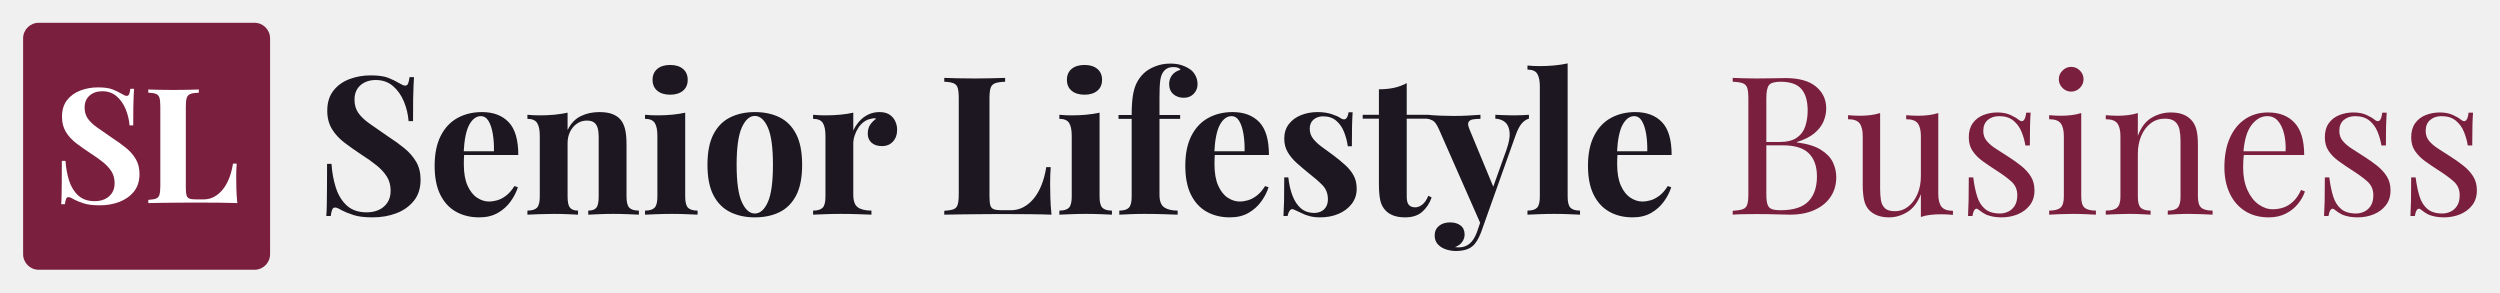
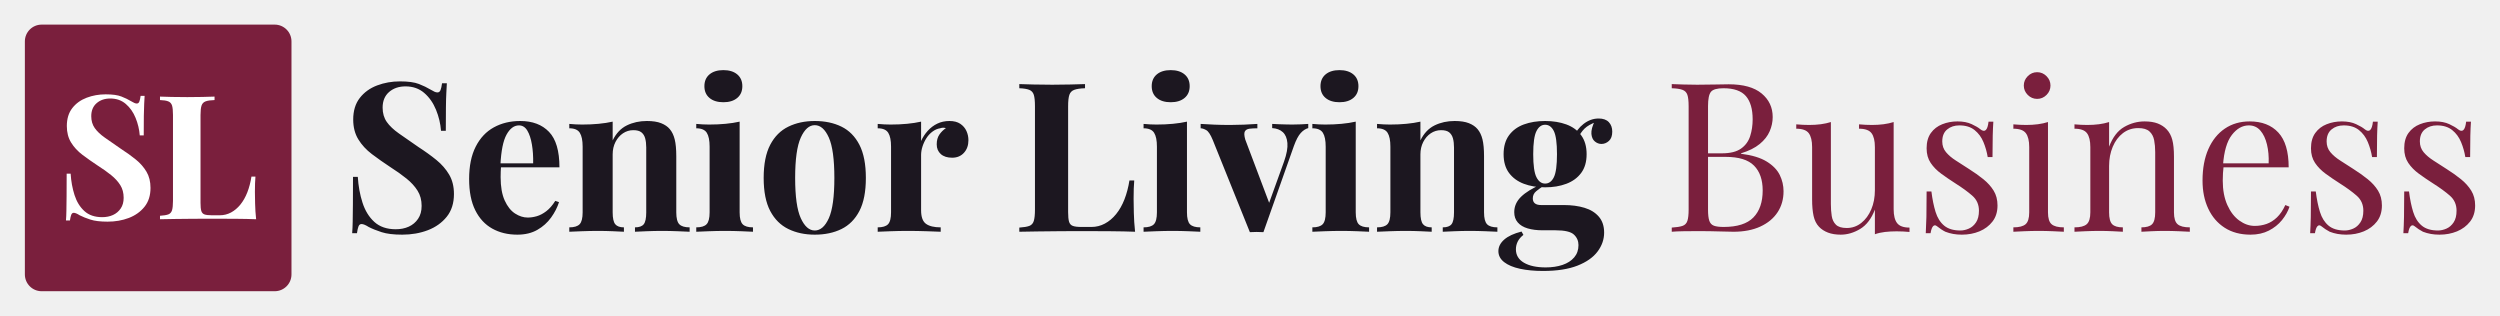
- <svg xmlns="http://www.w3.org/2000/svg" viewBox="-12 -27 1315.66 154" width="1316" height="154" role="img">
+ <svg xmlns="http://www.w3.org/2000/svg" viewBox="-12 -27 1218.75 154" width="1219" height="154" role="img">
  <rect x="0" y="-15" width="130" height="130" rx="8.19" fill="#7A1F3D" />
  <path fill="#FFFFFF" d="M39.38 19Q44.37 19 47.07 20.06Q49.77 21.11 51.71 22.3Q52.73 22.89 53.36 23.18Q53.99 23.48 54.59 23.48Q55.43 23.48 55.81 22.55Q56.19 21.62 56.44 19.76L58.39 19.76Q58.3 21.37 58.18 23.61Q58.05 25.84 58.01 29.48Q57.96 33.11 57.96 39.02L56.02 39.02Q55.68 34.63 53.99 30.49Q52.31 26.35 49.22 23.69Q46.14 21.03 41.66 21.03Q37.61 21.03 34.99 23.31Q32.37 25.59 32.37 29.64Q32.37 33.02 34.06 35.43Q35.75 37.84 39 40.12Q42.25 42.4 46.9 45.61Q50.95 48.23 54.16 50.84Q57.37 53.46 59.32 56.76Q61.26 60.05 61.26 64.61Q61.26 70.19 58.34 73.82Q55.43 77.45 50.7 79.27Q45.97 81.08 40.31 81.08Q35.07 81.08 31.95 80.07Q28.82 79.06 26.71 77.96Q24.85 76.77 23.84 76.77Q23 76.77 22.62 77.7Q22.24 78.63 21.98 80.49L20.04 80.49Q20.21 78.46 20.25 75.76Q20.29 73.06 20.34 68.71Q20.38 64.36 20.38 57.69L22.32 57.69Q22.66 63.26 24.22 68.12Q25.78 72.97 29.04 75.93Q32.29 78.89 37.69 78.89Q40.65 78.89 42.97 77.83Q45.29 76.77 46.73 74.66Q48.17 72.55 48.17 69.43Q48.17 65.88 46.52 63.26Q44.87 60.64 42.04 58.36Q39.21 56.08 35.5 53.72Q31.53 51.1 28.06 48.48Q24.6 45.86 22.53 42.48Q20.46 39.1 20.46 34.46Q20.46 29.14 23.12 25.72Q25.78 22.3 30.13 20.65Q34.48 19 39.38 19ZM92.49 20.1L92.49 21.79Q89.62 21.87 88.14 22.42Q86.66 22.97 86.16 24.45Q85.65 25.93 85.65 29.05L85.65 71.96Q85.65 74.58 86.03 75.85Q86.41 77.11 87.55 77.54Q88.69 77.96 90.97 77.96L95.11 77.96Q97.98 77.96 100.52 76.61Q103.05 75.25 105.08 72.76Q107.1 70.27 108.46 66.81Q109.81 63.35 110.48 59.12L112.43 59.12Q112.17 61.99 112.17 66.55Q112.17 68.5 112.26 72.21Q112.34 75.93 112.76 79.9Q108.46 79.73 103.05 79.69Q97.65 79.65 93.42 79.65Q91.31 79.65 88.02 79.65Q84.72 79.65 80.92 79.69Q77.12 79.73 73.24 79.77Q69.35 79.82 65.89 79.9L65.89 78.21Q68.59 78.04 69.94 77.54Q71.29 77.03 71.76 75.51Q72.22 73.99 72.22 70.95L72.22 29.05Q72.22 25.93 71.76 24.45Q71.29 22.97 69.9 22.42Q68.51 21.87 65.89 21.79L65.89 20.1Q68 20.18 71.59 20.27Q75.18 20.35 79.23 20.35Q82.95 20.35 86.54 20.27Q90.13 20.18 92.49 20.1Z" />
-   <path fill="#1C1720" d="M182.88 12.68Q188.88 12.68 192.14 13.95Q195.39 15.22 197.73 16.64Q198.95 17.36 199.71 17.71Q200.47 18.07 201.19 18.07Q202.2 18.07 202.66 16.95Q203.12 15.83 203.42 13.59L205.76 13.59Q205.66 15.53 205.51 18.22Q205.36 20.92 205.31 25.29Q205.25 29.66 205.25 36.78L202.92 36.78Q202.51 31.49 200.47 26.51Q198.44 21.53 194.73 18.32Q191.02 15.12 185.63 15.12Q180.75 15.12 177.59 17.86Q174.44 20.61 174.44 25.49Q174.44 29.56 176.47 32.46Q178.51 35.36 182.42 38.1Q186.34 40.85 191.93 44.71Q196.81 47.86 200.68 51.02Q204.54 54.17 206.88 58.14Q209.22 62.1 209.22 67.59Q209.22 74.31 205.71 78.68Q202.2 83.05 196.51 85.24Q190.81 87.42 184 87.42Q177.69 87.42 173.93 86.2Q170.17 84.98 167.63 83.66Q165.39 82.24 164.17 82.24Q163.15 82.24 162.69 83.36Q162.24 84.47 161.93 86.71L159.59 86.71Q159.8 84.27 159.85 81.02Q159.9 77.76 159.95 72.53Q160 67.29 160 59.25L162.34 59.25Q162.75 65.97 164.63 71.81Q166.51 77.66 170.42 81.22Q174.34 84.78 180.85 84.78Q184.41 84.78 187.2 83.51Q190 82.24 191.73 79.69Q193.46 77.15 193.46 73.39Q193.46 69.12 191.47 65.97Q189.49 62.81 186.08 60.07Q182.68 57.32 178.2 54.47Q173.42 51.32 169.25 48.17Q165.08 45.02 162.59 40.95Q160.1 36.88 160.1 31.29Q160.1 24.88 163.31 20.76Q166.51 16.64 171.75 14.66Q176.98 12.68 182.88 12.68ZM241.54 32Q250.49 32 255.57 37.29Q260.66 42.58 260.66 54.58L227.2 54.58L227 52.64L247.84 52.64Q247.95 47.66 247.23 43.44Q246.52 39.22 245 36.68Q243.47 34.14 240.93 34.14Q237.37 34.14 234.88 38.61Q232.39 43.08 231.88 53.46L232.18 54.07Q232.08 55.29 232.03 56.61Q231.98 57.93 231.98 59.36Q231.98 66.37 233.96 70.75Q235.95 75.12 239 77.1Q242.05 79.08 245.2 79.08Q247.34 79.08 249.62 78.42Q251.91 77.76 254.25 75.98Q256.59 74.2 258.62 70.95L260.45 71.56Q259.23 75.42 256.59 79.08Q253.95 82.75 249.88 85.08Q245.81 87.42 240.12 87.42Q233.2 87.42 227.91 84.47Q222.62 81.53 219.62 75.53Q216.62 69.53 216.62 60.27Q216.62 50.81 219.83 44.51Q223.03 38.2 228.67 35.1Q234.32 32 241.54 32ZM303.29 32Q307.56 32 310.25 33.07Q312.95 34.14 314.47 35.97Q316.1 37.9 316.86 40.95Q317.63 44 317.63 49.19L317.63 76.54Q317.63 80.81 319.1 82.34Q320.58 83.86 324.14 83.86L324.14 86Q322.2 85.9 318.34 85.75Q314.47 85.59 310.71 85.59Q306.85 85.59 303.14 85.75Q299.42 85.9 297.49 86L297.49 83.86Q300.54 83.86 301.76 82.34Q302.98 80.81 302.98 76.54L302.98 44.92Q302.98 42.37 302.47 40.49Q301.97 38.61 300.64 37.54Q299.32 36.47 296.68 36.47Q293.93 36.47 291.64 38Q289.36 39.53 287.98 42.22Q286.61 44.92 286.61 48.27L286.61 76.54Q286.61 80.81 287.88 82.34Q289.15 83.86 292.1 83.86L292.1 86Q290.27 85.9 286.76 85.75Q283.25 85.59 279.49 85.59Q275.63 85.59 271.56 85.75Q267.49 85.9 265.46 86L265.46 83.86Q269.02 83.86 270.49 82.34Q271.97 80.81 271.97 76.54L271.97 44.51Q271.97 39.93 270.59 37.75Q269.22 35.56 265.46 35.56L265.46 33.42Q268.71 33.73 271.76 33.73Q276.03 33.73 279.75 33.37Q283.46 33.02 286.61 32.31L286.61 41.46Q289.15 36.27 293.53 34.14Q297.9 32 303.29 32ZM340.59 7.19Q344.86 7.19 347.35 9.27Q349.84 11.36 349.84 15.02Q349.84 18.68 347.35 20.76Q344.86 22.85 340.59 22.85Q336.32 22.85 333.83 20.76Q331.34 18.68 331.34 15.02Q331.34 11.36 333.83 9.27Q336.32 7.19 340.59 7.19ZM348.52 32.31L348.52 76.54Q348.52 80.81 350 82.34Q351.47 83.86 355.03 83.86L355.03 86Q353.2 85.9 349.34 85.75Q345.47 85.59 341.51 85.59Q337.54 85.59 333.47 85.75Q329.4 85.9 327.37 86L327.37 83.86Q330.93 83.86 332.4 82.34Q333.88 80.81 333.88 76.54L333.88 44.51Q333.88 39.93 332.51 37.75Q331.13 35.56 327.37 35.56L327.37 33.42Q330.62 33.73 333.67 33.73Q337.95 33.73 341.66 33.37Q345.37 33.02 348.52 32.31ZM385.15 32Q392.58 32 398.17 34.75Q403.76 37.49 406.92 43.59Q410.07 49.69 410.07 59.76Q410.07 69.83 406.92 75.88Q403.76 81.93 398.17 84.68Q392.58 87.42 385.15 87.42Q377.93 87.42 372.29 84.68Q366.64 81.93 363.44 75.88Q360.24 69.83 360.24 59.76Q360.24 49.69 363.44 43.59Q366.64 37.49 372.29 34.75Q377.93 32 385.15 32ZM385.15 34.03Q381.08 34.03 378.34 40.08Q375.59 46.14 375.59 59.76Q375.59 73.39 378.34 79.39Q381.08 85.39 385.15 85.39Q389.32 85.39 392.02 79.39Q394.71 73.39 394.71 59.76Q394.71 46.14 392.02 40.08Q389.32 34.03 385.15 34.03ZM450.83 32Q454.08 32 456.12 33.37Q458.15 34.75 459.12 36.88Q460.08 39.02 460.08 41.36Q460.08 45.12 457.89 47.51Q455.71 49.9 452.15 49.9Q448.59 49.9 446.61 48.12Q444.62 46.34 444.62 43.39Q444.62 40.54 445.89 38.66Q447.17 36.78 449.1 35.46Q447.67 35.05 446.25 35.56Q444.32 35.86 442.59 37.14Q440.86 38.41 439.64 40.29Q438.42 42.17 437.71 44.36Q437 46.54 437 48.58L437 75.53Q437 80.41 439.39 82.14Q441.78 83.86 446.56 83.86L446.56 86Q444.22 85.9 439.74 85.75Q435.27 85.59 430.39 85.59Q426.32 85.59 422.15 85.75Q417.98 85.9 415.84 86L415.84 83.86Q419.4 83.86 420.88 82.34Q422.35 80.81 422.35 76.54L422.35 44.51Q422.35 39.93 420.98 37.75Q419.61 35.56 415.84 35.56L415.84 33.42Q419.1 33.73 422.15 33.73Q426.42 33.73 430.13 33.37Q433.84 33.02 437 32.31L437 41.76Q438.22 39.02 440.25 36.78Q442.28 34.54 444.93 33.27Q447.57 32 450.83 32ZM516.93 14L516.93 16.03Q513.47 16.14 511.69 16.8Q509.91 17.46 509.3 19.24Q508.69 21.02 508.69 24.78L508.69 76.44Q508.69 79.59 509.15 81.12Q509.61 82.64 510.98 83.15Q512.35 83.66 515.1 83.66L520.08 83.66Q523.54 83.66 526.59 82.03Q529.64 80.41 532.08 77.41Q534.52 74.41 536.15 70.24Q537.78 66.07 538.59 60.98L540.93 60.98Q540.62 64.44 540.62 69.93Q540.62 72.27 540.73 76.75Q540.83 81.22 541.34 86Q536.15 85.8 529.64 85.75Q523.13 85.69 518.05 85.69Q515.51 85.69 511.54 85.69Q507.57 85.69 503 85.75Q498.42 85.8 493.74 85.85Q489.06 85.9 484.89 86L484.89 83.97Q488.15 83.76 489.78 83.15Q491.4 82.54 491.96 80.71Q492.52 78.88 492.52 75.22L492.52 24.78Q492.52 21.02 491.96 19.24Q491.4 17.46 489.73 16.8Q488.05 16.14 484.89 16.03L484.89 14Q487.44 14.1 491.76 14.2Q496.08 14.31 500.96 14.31Q505.44 14.31 509.76 14.2Q514.08 14.1 516.93 14ZM558.71 7.19Q562.98 7.19 565.47 9.27Q567.96 11.36 567.96 15.02Q567.96 18.68 565.47 20.76Q562.98 22.85 558.71 22.85Q554.43 22.85 551.94 20.76Q549.45 18.68 549.45 15.02Q549.45 11.36 551.94 9.27Q554.43 7.19 558.71 7.19ZM566.64 32.31L566.64 76.54Q566.64 80.81 568.11 82.34Q569.59 83.86 573.15 83.86L573.15 86Q571.32 85.9 567.45 85.75Q563.59 85.59 559.62 85.59Q555.65 85.59 551.59 85.75Q547.52 85.9 545.48 86L545.48 83.86Q549.04 83.86 550.52 82.34Q551.99 80.81 551.99 76.54L551.99 44.51Q551.99 39.93 550.62 37.75Q549.25 35.56 545.48 35.56L545.48 33.42Q548.74 33.73 551.79 33.73Q556.06 33.73 559.77 33.37Q563.48 33.02 566.64 32.31ZM603.88 6.47Q607.44 6.47 610.08 7.39Q612.73 8.31 614.76 9.83Q616.18 10.95 617.2 12.93Q618.22 14.92 618.22 17.46Q618.22 20.2 616.23 22.34Q614.25 24.47 611 24.47Q607.64 24.47 605.45 22.54Q603.27 20.61 603.27 17.25Q603.27 14.61 604.79 12.58Q606.32 10.54 609.27 9.73Q608.96 9.12 608.05 8.71Q607.13 8.31 605.61 8.31Q603.57 8.31 602.25 9.02Q600.93 9.73 600.12 10.95Q599 12.47 598.59 15.37Q598.18 18.27 598.18 24.27L598.18 33.53L609.06 33.53L609.06 35.56L598.18 35.56L598.18 75.53Q598.18 80.51 600.73 82.19Q603.27 83.86 607.74 83.86L607.74 86Q605.1 85.9 600.32 85.75Q595.54 85.59 590.25 85.59Q586.39 85.59 582.67 85.75Q578.96 85.9 577.03 86L577.03 83.86Q580.59 83.86 582.06 82.34Q583.54 80.81 583.54 76.54L583.54 35.56L576.62 35.56L576.62 33.53L583.54 33.53Q583.54 27.53 584.15 23.51Q584.76 19.49 586.18 16.64Q587.61 13.8 589.95 11.56Q592.18 9.42 595.89 7.95Q599.61 6.47 603.88 6.47ZM636.68 32Q645.63 32 650.72 37.29Q655.8 42.58 655.8 54.58L622.35 54.58L622.14 52.64L642.99 52.64Q643.09 47.66 642.38 43.44Q641.67 39.22 640.14 36.68Q638.62 34.14 636.07 34.14Q632.52 34.14 630.02 38.61Q627.53 43.08 627.02 53.46L627.33 54.07Q627.23 55.29 627.18 56.61Q627.13 57.93 627.13 59.36Q627.13 66.37 629.11 70.75Q631.09 75.12 634.14 77.1Q637.19 79.08 640.35 79.08Q642.48 79.08 644.77 78.42Q647.06 77.76 649.4 75.98Q651.74 74.2 653.77 70.95L655.6 71.56Q654.38 75.42 651.74 79.08Q649.09 82.75 645.02 85.08Q640.96 87.42 635.26 87.42Q628.35 87.42 623.06 84.47Q617.77 81.53 614.77 75.53Q611.77 69.53 611.77 60.27Q611.77 50.81 614.97 44.51Q618.18 38.2 623.82 35.1Q629.46 32 636.68 32ZM681.35 32Q685.62 32 688.82 33.07Q692.03 34.14 693.45 35.15Q696.91 37.49 697.72 32.1L699.86 32.1Q699.65 34.95 699.55 39.07Q699.45 43.19 699.45 50L697.32 50Q696.81 46.24 695.38 42.58Q693.96 38.92 691.26 36.58Q688.57 34.24 684.3 34.24Q681.35 34.24 679.32 35.92Q677.28 37.59 677.28 40.75Q677.28 43.8 679.11 46.08Q680.94 48.37 683.84 50.46Q686.74 52.54 689.89 54.88Q693.25 57.42 695.99 59.92Q698.74 62.41 700.37 65.36Q701.99 68.31 701.99 72.37Q701.99 76.95 699.35 80.36Q696.71 83.76 692.38 85.59Q688.06 87.42 682.77 87.42Q679.72 87.42 677.33 86.81Q674.94 86.2 673.21 85.29Q671.89 84.68 670.72 84.12Q669.55 83.56 668.54 83.15Q667.52 82.85 666.76 83.86Q665.99 84.88 665.59 86.71L663.45 86.71Q663.65 83.46 663.76 78.78Q663.86 74.1 663.86 66.37L665.99 66.37Q666.6 71.86 668.23 76.08Q669.86 80.31 672.65 82.69Q675.45 85.08 679.72 85.08Q681.45 85.08 683.08 84.37Q684.71 83.66 685.77 82.03Q686.84 80.41 686.84 77.86Q686.84 73.39 683.94 70.44Q681.04 67.49 676.57 64.03Q673.32 61.39 670.42 58.8Q667.52 56.2 665.69 53.1Q663.86 50 663.86 46.03Q663.86 41.46 666.3 38.31Q668.74 35.15 672.76 33.58Q676.77 32 681.35 32ZM728.33 16.75L728.33 33.42L740.33 33.42L740.33 35.46L728.33 35.46L728.33 76.54Q728.33 79.59 729.45 80.86Q730.57 82.14 732.81 82.14Q734.64 82.14 736.47 80.76Q738.3 79.39 739.72 76.03L741.45 76.95Q739.82 81.53 736.52 84.47Q733.21 87.42 727.52 87.42Q724.16 87.42 721.62 86.56Q719.08 85.69 717.35 83.97Q715.11 81.73 714.4 78.42Q713.69 75.12 713.69 69.83L713.69 35.46L705.15 35.46L705.15 33.42L713.69 33.42L713.69 20Q717.96 20 721.57 19.24Q725.18 18.47 728.33 16.75ZM792.66 33.42L792.66 35.46Q790.73 35.97 789 37.85Q787.27 39.73 785.65 44.2L771.31 84.47L767.55 91.59L745.38 41.25Q743.65 37.29 741.97 36.42Q740.29 35.56 739.07 35.56L739.07 33.42Q742.43 33.73 746.04 33.88Q749.65 34.03 753 34.03Q757.17 34.03 760.63 33.83Q764.09 33.63 767.14 33.42L767.14 35.56Q765.11 35.56 763.33 35.81Q761.55 36.07 760.88 37.24Q760.22 38.41 761.44 41.25L774.26 72.17L773.34 72.78L780.87 51.73Q782.8 46.24 782.49 42.73Q782.19 39.22 780.26 37.44Q778.33 35.66 774.97 35.46L774.97 33.42Q776.6 33.53 778.33 33.58Q780.05 33.63 781.78 33.68Q783.51 33.73 784.83 33.73Q786.87 33.73 789.11 33.63Q791.34 33.53 792.66 33.42ZM771.31 84.47L767.44 95.36Q766.43 97.9 765.36 99.68Q764.29 101.46 762.97 102.58Q761.55 103.8 759.31 104.46Q757.07 105.12 754.12 105.12Q751.68 105.12 749.09 104.31Q746.49 103.49 744.77 101.66Q743.04 99.83 743.04 96.98Q743.04 93.83 745.27 91.95Q747.51 90.07 751.17 90.07Q754.53 90.07 756.66 91.69Q758.8 93.32 758.8 96.47Q758.8 98.51 757.53 100.34Q756.26 102.17 753.72 103.08Q754.22 103.19 754.94 103.19Q755.65 103.19 756.05 103.19Q759.11 103.19 761.44 101.25Q763.78 99.32 765.31 95.15L768.87 84.68ZM813.04 6.37L813.04 76.54Q813.04 80.81 814.52 82.34Q815.99 83.86 819.55 83.86L819.55 86Q817.62 85.9 813.76 85.75Q809.89 85.59 805.93 85.59Q801.96 85.59 797.94 85.75Q793.93 85.9 791.89 86L791.89 83.86Q795.45 83.86 796.93 82.34Q798.4 80.81 798.4 76.54L798.4 18.58Q798.4 14 797.03 11.81Q795.65 9.63 791.89 9.63L791.89 7.49Q795.15 7.8 798.2 7.8Q802.37 7.8 806.13 7.44Q809.89 7.08 813.04 6.37ZM848.66 32Q857.61 32 862.69 37.29Q867.78 42.58 867.78 54.58L834.32 54.58L834.12 52.64L854.96 52.64Q855.06 47.66 854.35 43.44Q853.64 39.22 852.12 36.68Q850.59 34.14 848.05 34.14Q844.49 34.14 842 38.61Q839.51 43.08 839 53.46L839.3 54.07Q839.2 55.29 839.15 56.61Q839.1 57.93 839.1 59.36Q839.1 66.37 841.08 70.75Q843.06 75.12 846.12 77.1Q849.17 79.08 852.32 79.08Q854.45 79.08 856.74 78.42Q859.03 77.76 861.37 75.98Q863.71 74.2 865.74 70.95L867.57 71.56Q866.35 75.42 863.71 79.08Q861.06 82.75 857 85.08Q852.93 87.42 847.23 87.42Q840.32 87.42 835.03 84.47Q829.74 81.53 826.74 75.53Q823.74 69.53 823.74 60.27Q823.74 50.81 826.95 44.51Q830.15 38.2 835.79 35.1Q841.44 32 848.66 32Z" />
-   <path fill="#7A1F3D" d="M899.93 14Q902.07 14.1 905.53 14.2Q908.98 14.31 912.34 14.31Q917.12 14.31 921.49 14.2Q925.86 14.1 927.69 14.1Q938.37 14.1 943.76 18.58Q949.15 23.05 949.15 30.07Q949.15 33.63 947.68 37.03Q946.2 40.44 942.8 43.24Q939.39 46.03 933.69 47.76L933.69 47.97Q941.73 48.98 946.25 51.78Q950.78 54.58 952.61 58.34Q954.44 62.1 954.44 66.27Q954.44 72.07 951.54 76.49Q948.64 80.92 943.15 83.46Q937.66 86 930.03 86Q927.8 86 923.32 85.85Q918.85 85.69 912.54 85.69Q908.98 85.69 905.53 85.75Q902.07 85.8 899.93 86L899.93 83.97Q903.39 83.76 905.17 83.15Q906.95 82.54 907.56 80.71Q908.17 78.88 908.17 75.22L908.17 24.78Q908.17 21.02 907.56 19.24Q906.95 17.46 905.17 16.8Q903.39 16.14 899.93 16.03ZM925.15 16.03Q920.47 16.03 919.05 17.76Q917.63 19.49 917.63 24.78L917.63 75.22Q917.63 78.78 918.24 80.61Q918.85 82.44 920.47 83.05Q922.1 83.66 925.25 83.66Q935.22 83.66 939.75 79.03Q944.27 74.41 944.27 65.86Q944.27 58.03 940.05 53.76Q935.83 49.49 926.17 49.49L915.69 49.49Q915.69 49.49 915.69 48.63Q915.69 47.76 915.69 47.76L924.44 47.76Q930.44 47.76 933.69 45.47Q936.95 43.19 938.17 39.37Q939.39 35.56 939.39 31.19Q939.39 23.66 936.08 19.85Q932.78 16.03 925.15 16.03ZM1008.14 32.51L1008.14 75.02Q1008.14 79.59 1009.81 81.78Q1011.49 83.97 1015.86 83.97L1015.86 86.1Q1012.71 85.8 1009.56 85.8Q1006.61 85.8 1003.92 86.1Q1001.22 86.41 998.98 87.22L998.98 75.22Q996.44 81.83 991.81 84.63Q987.19 87.42 982.31 87.42Q978.75 87.42 976.1 86.41Q973.46 85.39 971.73 83.56Q969.8 81.53 969.08 78.27Q968.37 75.02 968.37 70.24L968.37 44.71Q968.37 40.14 966.75 37.95Q965.12 35.76 960.64 35.76L960.64 33.63Q963.9 33.93 966.95 33.93Q969.9 33.93 972.59 33.58Q975.29 33.22 977.53 32.51L977.53 72.47Q977.53 75.63 977.93 78.27Q978.34 80.92 979.97 82.54Q981.59 84.17 985.25 84.17Q989.22 84.17 992.32 81.73Q995.42 79.29 997.2 75.12Q998.98 70.95 998.98 65.76L998.98 44.71Q998.98 40.14 997.36 37.95Q995.73 35.76 991.25 35.76L991.25 33.63Q994.51 33.93 997.56 33.93Q1000.51 33.93 1003.2 33.58Q1005.9 33.22 1008.14 32.51ZM1039.25 32.2Q1043.32 32.2 1046.17 33.53Q1049.02 34.85 1050.34 35.97Q1053.69 38.71 1054.41 32.31L1056.75 32.31Q1056.54 35.15 1056.44 39.07Q1056.34 42.98 1056.34 49.59L1054 49.59Q1053.39 45.83 1051.92 42.27Q1050.44 38.71 1047.59 36.42Q1044.75 34.14 1040.17 34.14Q1036.61 34.14 1034.22 36.12Q1031.83 38.1 1031.83 41.97Q1031.83 45.02 1033.66 47.2Q1035.49 49.39 1038.44 51.27Q1041.39 53.15 1044.85 55.39Q1048.71 57.83 1051.86 60.37Q1055.02 62.92 1056.9 65.97Q1058.78 69.02 1058.78 73.19Q1058.78 77.86 1056.34 81.02Q1053.9 84.17 1049.98 85.8Q1046.07 87.42 1041.39 87.42Q1039.15 87.42 1037.17 87.07Q1035.19 86.71 1033.36 86Q1032.34 85.49 1031.27 84.78Q1030.2 84.07 1029.19 83.25Q1028.17 82.44 1027.36 83.31Q1026.54 84.17 1026.14 86.71L1023.8 86.71Q1024 83.46 1024.1 78.78Q1024.2 74.1 1024.2 66.37L1026.54 66.37Q1027.25 72.07 1028.58 76.34Q1029.9 80.61 1032.75 83Q1035.59 85.39 1040.68 85.39Q1042.71 85.39 1044.8 84.47Q1046.88 83.56 1048.31 81.42Q1049.73 79.29 1049.73 75.73Q1049.73 71.25 1046.47 68.41Q1043.22 65.56 1038.24 62.41Q1034.58 60.07 1031.37 57.73Q1028.17 55.39 1026.19 52.44Q1024.2 49.49 1024.2 45.32Q1024.2 40.75 1026.29 37.85Q1028.37 34.95 1031.83 33.58Q1035.29 32.2 1039.25 32.2ZM1078.1 8.2Q1080.75 8.2 1082.68 10.14Q1084.61 12.07 1084.61 14.71Q1084.61 17.36 1082.68 19.29Q1080.75 21.22 1078.1 21.22Q1075.46 21.22 1073.53 19.29Q1071.59 17.36 1071.59 14.71Q1071.59 12.07 1073.53 10.14Q1075.46 8.2 1078.1 8.2ZM1083.39 32.51L1083.39 76.54Q1083.39 80.81 1085.17 82.34Q1086.95 83.86 1091.12 83.86L1091.12 86Q1089.39 85.9 1085.88 85.75Q1082.37 85.59 1078.81 85.59Q1075.36 85.59 1071.8 85.75Q1068.24 85.9 1066.51 86L1066.51 83.86Q1070.68 83.86 1072.46 82.34Q1074.24 80.81 1074.24 76.54L1074.24 44.71Q1074.24 40.14 1072.61 37.95Q1070.98 35.76 1066.51 35.76L1066.51 33.63Q1069.76 33.93 1072.81 33.93Q1075.76 33.93 1078.46 33.58Q1081.15 33.22 1083.39 32.51ZM1130.47 32.2Q1134.34 32.2 1136.93 33.22Q1139.53 34.24 1141.25 36.07Q1143.19 38.1 1144 41.15Q1144.81 44.2 1144.81 49.39L1144.81 76.54Q1144.81 80.81 1146.59 82.34Q1148.37 83.86 1152.54 83.86L1152.54 86Q1150.81 85.9 1147.25 85.75Q1143.69 85.59 1140.34 85.59Q1136.98 85.59 1133.78 85.75Q1130.58 85.9 1128.95 86L1128.95 83.86Q1132.61 83.86 1134.14 82.34Q1135.66 80.81 1135.66 76.54L1135.66 47.15Q1135.66 44 1135.15 41.36Q1134.64 38.71 1132.86 37.08Q1131.08 35.46 1127.42 35.46Q1123.15 35.46 1119.95 37.9Q1116.75 40.34 1114.97 44.56Q1113.19 48.78 1113.19 53.97L1113.19 76.54Q1113.19 80.81 1114.71 82.34Q1116.24 83.86 1119.9 83.86L1119.9 86Q1118.27 85.9 1115.07 85.75Q1111.86 85.59 1108.51 85.59Q1105.15 85.59 1101.59 85.75Q1098.03 85.9 1096.31 86L1096.31 83.86Q1100.47 83.86 1102.25 82.34Q1104.03 80.81 1104.03 76.54L1104.03 44.71Q1104.03 40.14 1102.41 37.95Q1100.78 35.76 1096.31 35.76L1096.31 33.63Q1099.56 33.93 1102.61 33.93Q1105.56 33.93 1108.25 33.58Q1110.95 33.22 1113.19 32.51L1113.19 44.51Q1115.83 37.59 1120.56 34.9Q1125.29 32.2 1130.47 32.2ZM1181.73 32.2Q1190.68 32.2 1195.71 37.64Q1200.75 43.08 1200.75 54.58L1164.85 54.58L1164.75 52.64L1190.98 52.64Q1191.19 47.66 1190.17 43.44Q1189.15 39.22 1186.97 36.68Q1184.78 34.14 1181.32 34.14Q1176.64 34.14 1173.03 38.81Q1169.42 43.49 1168.71 53.66L1169.02 54.07Q1168.81 55.59 1168.71 57.42Q1168.61 59.25 1168.61 61.08Q1168.61 68 1170.85 72.98Q1173.08 77.97 1176.69 80.56Q1180.31 83.15 1184.17 83.15Q1187.22 83.15 1189.97 82.19Q1192.71 81.22 1195.05 78.98Q1197.39 76.75 1199.12 72.98L1201.15 73.8Q1200.03 77.15 1197.49 80.31Q1194.95 83.46 1191.08 85.44Q1187.22 87.42 1182.14 87.42Q1174.81 87.42 1169.58 84.07Q1164.34 80.71 1161.54 74.76Q1158.75 68.81 1158.75 61.08Q1158.75 52.14 1161.59 45.68Q1164.44 39.22 1169.63 35.71Q1174.81 32.2 1181.73 32.2ZM1226.68 32.2Q1230.75 32.2 1233.59 33.53Q1236.44 34.85 1237.76 35.97Q1241.12 38.71 1241.83 32.31L1244.17 32.31Q1243.97 35.15 1243.86 39.07Q1243.76 42.98 1243.76 49.59L1241.42 49.59Q1240.81 45.83 1239.34 42.27Q1237.86 38.71 1235.02 36.42Q1232.17 34.14 1227.59 34.14Q1224.03 34.14 1221.64 36.12Q1219.25 38.1 1219.25 41.97Q1219.25 45.02 1221.08 47.2Q1222.92 49.39 1225.86 51.27Q1228.81 53.15 1232.27 55.39Q1236.14 57.83 1239.29 60.37Q1242.44 62.92 1244.32 65.97Q1246.2 69.02 1246.2 73.19Q1246.2 77.86 1243.76 81.02Q1241.32 84.17 1237.41 85.8Q1233.49 87.42 1228.81 87.42Q1226.58 87.42 1224.59 87.07Q1222.61 86.71 1220.78 86Q1219.76 85.49 1218.69 84.78Q1217.63 84.07 1216.61 83.25Q1215.59 82.44 1214.78 83.31Q1213.97 84.17 1213.56 86.71L1211.22 86.71Q1211.42 83.46 1211.53 78.78Q1211.63 74.1 1211.63 66.37L1213.97 66.37Q1214.68 72.07 1216 76.34Q1217.32 80.61 1220.17 83Q1223.02 85.39 1228.1 85.39Q1230.14 85.39 1232.22 84.47Q1234.31 83.56 1235.73 81.42Q1237.15 79.29 1237.15 75.73Q1237.15 71.25 1233.9 68.41Q1230.64 65.56 1225.66 62.41Q1222 60.07 1218.8 57.73Q1215.59 55.39 1213.61 52.44Q1211.63 49.49 1211.63 45.32Q1211.63 40.75 1213.71 37.85Q1215.8 34.95 1219.25 33.58Q1222.71 32.2 1226.68 32.2ZM1272.14 32.2Q1276.2 32.2 1279.05 33.53Q1281.9 34.85 1283.22 35.97Q1286.58 38.71 1287.29 32.31L1289.63 32.31Q1289.42 35.15 1289.32 39.07Q1289.22 42.98 1289.22 49.59L1286.88 49.59Q1286.27 45.83 1284.8 42.27Q1283.32 38.71 1280.47 36.42Q1277.63 34.14 1273.05 34.14Q1269.49 34.14 1267.1 36.12Q1264.71 38.1 1264.71 41.97Q1264.71 45.02 1266.54 47.2Q1268.37 49.39 1271.32 51.27Q1274.27 53.15 1277.73 55.39Q1281.59 57.83 1284.75 60.37Q1287.9 62.92 1289.78 65.97Q1291.66 69.02 1291.66 73.19Q1291.66 77.86 1289.22 81.02Q1286.78 84.17 1282.86 85.8Q1278.95 87.42 1274.27 87.42Q1272.03 87.42 1270.05 87.07Q1268.07 86.71 1266.24 86Q1265.22 85.49 1264.15 84.78Q1263.08 84.07 1262.07 83.25Q1261.05 82.44 1260.24 83.31Q1259.42 84.17 1259.02 86.71L1256.68 86.71Q1256.88 83.46 1256.98 78.78Q1257.08 74.1 1257.08 66.37L1259.42 66.37Q1260.14 72.07 1261.46 76.34Q1262.78 80.61 1265.63 83Q1268.47 85.39 1273.56 85.39Q1275.59 85.39 1277.68 84.47Q1279.76 83.56 1281.19 81.42Q1282.61 79.29 1282.61 75.73Q1282.61 71.25 1279.36 68.41Q1276.1 65.56 1271.12 62.41Q1267.46 60.07 1264.25 57.73Q1261.05 55.39 1259.07 52.44Q1257.08 49.49 1257.08 45.32Q1257.08 40.75 1259.17 37.85Q1261.25 34.95 1264.71 33.58Q1268.17 32.2 1272.14 32.2Z" />
+   <path fill="#1C1720" d="M182.88 12.68Q188.88 12.68 192.14 13.95Q195.39 15.22 197.73 16.64Q198.95 17.36 199.71 17.71Q200.47 18.07 201.19 18.07Q202.2 18.07 202.66 16.95Q203.12 15.83 203.42 13.59L205.76 13.59Q205.66 15.53 205.51 18.22Q205.36 20.92 205.31 25.29Q205.25 29.66 205.25 36.78L202.92 36.78Q202.51 31.49 200.47 26.51Q198.44 21.53 194.73 18.32Q191.02 15.12 185.63 15.12Q180.75 15.12 177.59 17.86Q174.44 20.61 174.44 25.49Q174.44 29.56 176.47 32.46Q178.51 35.36 182.42 38.1Q186.34 40.85 191.93 44.71Q196.81 47.86 200.68 51.02Q204.54 54.17 206.88 58.14Q209.22 62.1 209.22 67.59Q209.22 74.31 205.71 78.68Q202.2 83.05 196.51 85.24Q190.81 87.42 184 87.42Q177.69 87.42 173.93 86.2Q170.17 84.98 167.63 83.66Q165.39 82.24 164.17 82.24Q163.15 82.24 162.69 83.36Q162.24 84.47 161.93 86.71L159.59 86.71Q159.8 84.27 159.85 81.02Q159.9 77.76 159.95 72.53Q160 67.29 160 59.25L162.34 59.25Q162.75 65.97 164.63 71.81Q166.51 77.66 170.42 81.22Q174.34 84.78 180.85 84.78Q184.41 84.78 187.2 83.51Q190 82.24 191.73 79.69Q193.46 77.15 193.46 73.39Q193.46 69.12 191.47 65.97Q189.49 62.81 186.08 60.07Q182.68 57.32 178.2 54.47Q173.42 51.32 169.25 48.17Q165.08 45.02 162.59 40.95Q160.1 36.88 160.1 31.29Q160.1 24.88 163.31 20.76Q166.51 16.64 171.75 14.66Q176.98 12.68 182.88 12.68ZM241.54 32Q250.49 32 255.57 37.29Q260.66 42.58 260.66 54.58L227.2 54.58L227 52.64L247.84 52.64Q247.95 47.66 247.23 43.44Q246.52 39.22 245 36.68Q243.47 34.14 240.93 34.14Q237.37 34.14 234.88 38.61Q232.39 43.08 231.88 53.46L232.18 54.07Q232.08 55.29 232.03 56.61Q231.98 57.93 231.98 59.36Q231.98 66.37 233.96 70.75Q235.95 75.12 239 77.1Q242.05 79.08 245.2 79.08Q247.34 79.08 249.62 78.42Q251.91 77.76 254.25 75.98Q256.59 74.2 258.62 70.95L260.45 71.56Q259.23 75.42 256.59 79.08Q253.95 82.75 249.88 85.08Q245.81 87.42 240.12 87.42Q233.2 87.42 227.91 84.47Q222.62 81.53 219.62 75.53Q216.62 69.53 216.62 60.27Q216.62 50.81 219.83 44.51Q223.03 38.2 228.67 35.1Q234.32 32 241.54 32ZM303.29 32Q307.56 32 310.25 33.07Q312.95 34.14 314.47 35.97Q316.1 37.9 316.86 40.95Q317.63 44 317.63 49.19L317.63 76.54Q317.63 80.81 319.1 82.34Q320.58 83.86 324.14 83.86L324.14 86Q322.2 85.9 318.34 85.75Q314.47 85.59 310.71 85.59Q306.85 85.59 303.14 85.75Q299.42 85.9 297.49 86L297.49 83.86Q300.54 83.86 301.76 82.34Q302.98 80.81 302.98 76.54L302.98 44.92Q302.98 42.37 302.47 40.49Q301.97 38.61 300.64 37.54Q299.32 36.47 296.68 36.47Q293.93 36.47 291.64 38Q289.36 39.53 287.98 42.22Q286.61 44.92 286.61 48.27L286.61 76.54Q286.61 80.81 287.88 82.34Q289.15 83.86 292.1 83.86L292.1 86Q290.27 85.9 286.76 85.75Q283.25 85.59 279.49 85.59Q275.63 85.59 271.56 85.75Q267.49 85.9 265.46 86L265.46 83.86Q269.02 83.86 270.49 82.34Q271.97 80.81 271.97 76.54L271.97 44.51Q271.97 39.93 270.59 37.75Q269.22 35.56 265.46 35.56L265.46 33.42Q268.71 33.73 271.76 33.73Q276.03 33.73 279.75 33.37Q283.46 33.02 286.61 32.31L286.61 41.46Q289.15 36.27 293.53 34.14Q297.9 32 303.29 32ZM340.59 7.19Q344.86 7.19 347.35 9.27Q349.84 11.36 349.84 15.02Q349.84 18.68 347.35 20.76Q344.86 22.85 340.59 22.85Q336.32 22.85 333.83 20.76Q331.34 18.68 331.34 15.02Q331.34 11.36 333.83 9.27Q336.32 7.19 340.59 7.19ZM348.52 32.31L348.52 76.54Q348.52 80.81 350 82.34Q351.47 83.86 355.03 83.86L355.03 86Q353.2 85.9 349.34 85.75Q345.47 85.59 341.51 85.59Q337.54 85.59 333.47 85.75Q329.4 85.9 327.37 86L327.37 83.86Q330.93 83.86 332.4 82.34Q333.88 80.81 333.88 76.54L333.88 44.51Q333.88 39.93 332.51 37.75Q331.13 35.56 327.37 35.56L327.37 33.42Q330.62 33.73 333.67 33.73Q337.95 33.73 341.66 33.37Q345.37 33.02 348.52 32.31ZM385.15 32Q392.58 32 398.17 34.75Q403.76 37.49 406.92 43.59Q410.07 49.69 410.07 59.76Q410.07 69.83 406.92 75.88Q403.76 81.93 398.17 84.68Q392.58 87.42 385.15 87.42Q377.93 87.42 372.29 84.68Q366.64 81.93 363.44 75.88Q360.24 69.83 360.24 59.76Q360.24 49.69 363.44 43.59Q366.64 37.49 372.29 34.75Q377.93 32 385.15 32ZM385.15 34.03Q381.08 34.03 378.34 40.08Q375.59 46.14 375.59 59.76Q375.59 73.39 378.34 79.39Q381.08 85.39 385.15 85.39Q389.32 85.39 392.02 79.39Q394.71 73.39 394.71 59.76Q394.71 46.14 392.02 40.08Q389.32 34.03 385.15 34.03ZM450.83 32Q454.08 32 456.12 33.37Q458.15 34.75 459.12 36.88Q460.08 39.02 460.08 41.36Q460.08 45.12 457.89 47.51Q455.71 49.9 452.15 49.9Q448.59 49.9 446.61 48.12Q444.62 46.34 444.62 43.39Q444.62 40.54 445.89 38.66Q447.17 36.78 449.1 35.46Q447.67 35.05 446.25 35.56Q444.32 35.86 442.59 37.14Q440.86 38.41 439.64 40.29Q438.42 42.17 437.71 44.36Q437 46.54 437 48.58L437 75.53Q437 80.41 439.39 82.14Q441.78 83.86 446.56 83.86L446.56 86Q444.22 85.9 439.74 85.75Q435.27 85.59 430.39 85.59Q426.32 85.59 422.15 85.75Q417.98 85.9 415.84 86L415.84 83.86Q419.4 83.86 420.88 82.34Q422.35 80.81 422.35 76.54L422.35 44.51Q422.35 39.93 420.98 37.75Q419.61 35.56 415.84 35.56L415.84 33.42Q419.1 33.73 422.15 33.73Q426.42 33.73 430.13 33.37Q433.84 33.02 437 32.31L437 41.76Q438.22 39.02 440.25 36.78Q442.28 34.54 444.93 33.27Q447.57 32 450.83 32ZM516.93 14L516.93 16.03Q513.47 16.14 511.69 16.8Q509.91 17.46 509.3 19.24Q508.69 21.02 508.69 24.78L508.69 76.44Q508.69 79.59 509.15 81.12Q509.61 82.64 510.98 83.15Q512.35 83.66 515.1 83.66L520.08 83.66Q523.54 83.66 526.59 82.03Q529.64 80.41 532.08 77.41Q534.52 74.41 536.15 70.24Q537.78 66.07 538.59 60.98L540.93 60.98Q540.62 64.44 540.62 69.93Q540.62 72.27 540.73 76.75Q540.83 81.22 541.34 86Q536.15 85.8 529.64 85.75Q523.13 85.69 518.05 85.69Q515.51 85.69 511.54 85.69Q507.57 85.69 503 85.75Q498.42 85.8 493.74 85.85Q489.06 85.9 484.89 86L484.89 83.97Q488.15 83.76 489.78 83.15Q491.4 82.54 491.96 80.71Q492.52 78.88 492.52 75.22L492.52 24.78Q492.52 21.02 491.96 19.24Q491.4 17.46 489.73 16.8Q488.05 16.14 484.89 16.03L484.89 14Q487.44 14.1 491.76 14.2Q496.08 14.31 500.96 14.31Q505.44 14.31 509.76 14.2Q514.08 14.1 516.93 14ZM558.71 7.19Q562.98 7.19 565.47 9.27Q567.96 11.36 567.96 15.02Q567.96 18.68 565.47 20.76Q562.98 22.85 558.71 22.85Q554.43 22.85 551.94 20.76Q549.45 18.68 549.45 15.02Q549.45 11.36 551.94 9.27Q554.43 7.19 558.71 7.19ZM566.64 32.31L566.64 76.54Q566.64 80.81 568.11 82.34Q569.59 83.86 573.15 83.86L573.15 86Q571.32 85.9 567.45 85.75Q563.59 85.59 559.62 85.59Q555.65 85.59 551.59 85.75Q547.52 85.9 545.48 86L545.48 83.86Q549.04 83.86 550.52 82.34Q551.99 80.81 551.99 76.54L551.99 44.51Q551.99 39.93 550.62 37.75Q549.25 35.56 545.48 35.56L545.48 33.42Q548.74 33.73 551.79 33.73Q556.06 33.73 559.77 33.37Q563.48 33.02 566.64 32.31ZM625.78 33.42L625.78 35.46Q623.85 35.97 622.12 37.85Q620.39 39.73 618.77 44.2L603.92 86.2Q602.29 86.1 600.61 86.1Q598.94 86.1 597.31 86.2L579.21 41.25Q577.58 37.29 576 36.42Q574.43 35.56 573.31 35.56L573.31 33.42Q576.56 33.63 580.07 33.78Q583.58 33.93 587.75 33.93Q590.9 33.93 594.41 33.78Q597.92 33.63 600.97 33.42L600.97 35.56Q598.83 35.56 597.16 35.76Q595.48 35.97 594.87 37.08Q594.26 38.2 595.07 41.05L606.97 72.58L605.95 74L613.99 51.73Q615.92 46.24 615.61 42.73Q615.31 39.22 613.38 37.44Q611.44 35.66 608.19 35.46L608.19 33.42Q609.72 33.53 611.49 33.58Q613.27 33.63 614.95 33.68Q616.63 33.73 617.95 33.73Q619.99 33.73 622.22 33.63Q624.46 33.53 625.78 33.42ZM641 7.19Q645.27 7.19 647.76 9.27Q650.25 11.36 650.25 15.02Q650.25 18.68 647.76 20.76Q645.27 22.85 641 22.85Q636.73 22.85 634.23 20.76Q631.74 18.68 631.74 15.02Q631.74 11.36 634.23 9.27Q636.73 7.19 641 7.19ZM648.93 32.31L648.93 76.54Q648.93 80.81 650.4 82.34Q651.88 83.86 655.44 83.86L655.44 86Q653.61 85.9 649.74 85.75Q645.88 85.59 641.91 85.59Q637.95 85.59 633.88 85.75Q629.81 85.9 627.78 86L627.78 83.86Q631.34 83.86 632.81 82.34Q634.28 80.81 634.28 76.54L634.28 44.51Q634.28 39.93 632.91 37.75Q631.54 35.56 627.78 35.56L627.78 33.42Q631.03 33.73 634.08 33.73Q638.35 33.73 642.06 33.37Q645.78 33.02 648.93 32.31ZM697.15 32Q701.42 32 704.12 33.07Q706.81 34.14 708.34 35.97Q709.97 37.9 710.73 40.95Q711.49 44 711.49 49.19L711.49 76.54Q711.49 80.81 712.97 82.34Q714.44 83.86 718 83.86L718 86Q716.07 85.9 712.2 85.75Q708.34 85.59 704.58 85.59Q700.71 85.59 697 85.75Q693.29 85.9 691.36 86L691.36 83.86Q694.41 83.86 695.63 82.34Q696.85 80.81 696.85 76.54L696.85 44.92Q696.85 42.37 696.34 40.49Q695.83 38.61 694.51 37.54Q693.19 36.47 690.54 36.47Q687.8 36.47 685.51 38Q683.22 39.53 681.85 42.22Q680.47 44.92 680.47 48.27L680.47 76.54Q680.47 80.81 681.75 82.34Q683.02 83.86 685.97 83.86L685.97 86Q684.14 85.9 680.63 85.75Q677.12 85.59 673.36 85.59Q669.49 85.59 665.42 85.75Q661.36 85.9 659.32 86L659.32 83.86Q662.88 83.86 664.36 82.34Q665.83 80.81 665.83 76.54L665.83 44.51Q665.83 39.93 664.46 37.75Q663.08 35.56 659.32 35.56L659.32 33.42Q662.58 33.73 665.63 33.73Q669.9 33.73 673.61 33.37Q677.32 33.02 680.47 32.31L680.47 41.46Q683.02 36.27 687.39 34.14Q691.76 32 697.15 32ZM740.25 105.12Q733.95 105.12 729.01 104.05Q724.08 102.98 721.28 100.8Q718.49 98.61 718.49 95.46Q718.49 92.31 721.34 89.81Q724.18 87.32 729.78 85.9L730.69 87.53Q728.76 89.05 727.89 90.83Q727.03 92.61 727.03 94.54Q727.03 98.81 730.95 101.1Q734.86 103.39 741.57 103.39Q746.15 103.39 749.76 102.17Q753.37 100.95 755.45 98.51Q757.54 96.07 757.54 92.51Q757.54 89.46 755.3 87.37Q753.06 85.29 746.35 85.29L740.05 85.29Q735.88 85.29 732.78 84.37Q729.67 83.46 727.95 81.47Q726.22 79.49 726.22 76.44Q726.22 72.17 729.57 68.92Q732.93 65.66 739.54 62.81L740.56 63.63Q738.62 64.85 736.95 66.22Q735.27 67.59 735.27 69.73Q735.27 72.98 739.34 72.98L750.42 72.98Q756.01 72.98 760.44 74.31Q764.86 75.63 767.45 78.63Q770.05 81.63 770.05 86.41Q770.05 91.39 766.84 95.66Q763.64 99.93 757.03 102.53Q750.42 105.12 740.25 105.12ZM741.27 64.34Q735.47 64.34 730.89 62.61Q726.32 60.88 723.67 57.32Q721.03 53.76 721.03 48.17Q721.03 42.58 723.67 38.97Q726.32 35.36 730.89 33.68Q735.47 32 741.27 32Q747.06 32 751.64 33.68Q756.22 35.36 758.86 38.97Q761.51 42.58 761.51 48.17Q761.51 53.76 758.86 57.32Q756.22 60.88 751.64 62.61Q747.06 64.34 741.27 64.34ZM741.27 62.51Q744.01 62.51 745.54 59.41Q747.06 56.31 747.06 48.17Q747.06 40.03 745.54 36.93Q744.01 33.83 741.27 33.83Q738.62 33.83 737.05 36.93Q735.47 40.03 735.47 48.17Q735.47 56.31 737.05 59.41Q738.62 62.51 741.27 62.51ZM757.13 40.75L755.1 40.03Q756.62 36.07 760.03 33.42Q763.44 30.78 767.4 30.78Q770.66 30.78 772.34 32.56Q774.01 34.34 774.01 37.19Q774.01 40.24 772.39 41.71Q770.76 43.19 768.73 43.19Q767 43.19 765.52 41.97Q764.05 40.75 763.84 38.25Q763.64 35.76 765.57 31.8L766.28 32.41Q762.42 33.83 760.49 35.71Q758.56 37.59 757.13 40.75Z" />
+   <path fill="#7A1F3D" d="M803.02 14Q805.15 14.1 808.61 14.2Q812.07 14.31 815.42 14.31Q820.2 14.31 824.58 14.2Q828.95 14.1 830.78 14.1Q841.46 14.1 846.85 18.58Q852.24 23.05 852.24 30.07Q852.24 33.63 850.76 37.03Q849.29 40.44 845.88 43.24Q842.47 46.03 836.78 47.76L836.78 47.97Q844.81 48.98 849.34 51.78Q853.86 54.58 855.69 58.34Q857.53 62.1 857.53 66.27Q857.53 72.07 854.63 76.49Q851.73 80.92 846.24 83.46Q840.75 86 833.12 86Q830.88 86 826.41 85.85Q821.93 85.69 815.63 85.69Q812.07 85.69 808.61 85.75Q805.15 85.8 803.02 86L803.02 83.97Q806.47 83.76 808.25 83.15Q810.03 82.54 810.64 80.71Q811.25 78.88 811.25 75.22L811.25 24.78Q811.25 21.02 810.64 19.24Q810.03 17.46 808.25 16.8Q806.47 16.14 803.02 16.03ZM828.24 16.03Q823.56 16.03 822.14 17.76Q820.71 19.49 820.71 24.78L820.71 75.22Q820.71 78.78 821.32 80.61Q821.93 82.44 823.56 83.05Q825.19 83.66 828.34 83.66Q838.31 83.66 842.83 79.03Q847.36 74.41 847.36 65.86Q847.36 58.03 843.14 53.76Q838.92 49.49 829.25 49.49L818.78 49.49Q818.78 49.49 818.78 48.63Q818.78 47.76 818.78 47.76L827.53 47.76Q833.53 47.76 836.78 45.47Q840.03 43.19 841.25 39.37Q842.47 35.56 842.47 31.19Q842.47 23.66 839.17 19.85Q835.86 16.03 828.24 16.03ZM911.22 32.51L911.22 75.02Q911.22 79.59 912.9 81.78Q914.58 83.97 918.95 83.97L918.95 86.1Q915.8 85.8 912.64 85.8Q909.69 85.8 907 86.1Q904.31 86.41 902.07 87.22L902.07 75.22Q899.53 81.83 894.9 84.63Q890.27 87.42 885.39 87.42Q881.83 87.42 879.19 86.41Q876.54 85.39 874.81 83.56Q872.88 81.53 872.17 78.27Q871.46 75.02 871.46 70.24L871.46 44.71Q871.46 40.14 869.83 37.95Q868.2 35.76 863.73 35.76L863.73 33.63Q866.98 33.93 870.03 33.93Q872.98 33.93 875.68 33.58Q878.37 33.22 880.61 32.51L880.61 72.47Q880.61 75.63 881.02 78.27Q881.42 80.92 883.05 82.54Q884.68 84.17 888.34 84.17Q892.31 84.17 895.41 81.73Q898.51 79.29 900.29 75.12Q902.07 70.95 902.07 65.76L902.07 44.71Q902.07 40.14 900.44 37.95Q898.81 35.76 894.34 35.76L894.34 33.63Q897.59 33.93 900.64 33.93Q903.59 33.93 906.29 33.58Q908.98 33.22 911.22 32.51ZM942.34 32.2Q946.41 32.2 949.25 33.53Q952.1 34.85 953.42 35.97Q956.78 38.71 957.49 32.31L959.83 32.31Q959.63 35.15 959.53 39.07Q959.42 42.98 959.42 49.59L957.08 49.59Q956.47 45.83 955 42.27Q953.53 38.71 950.68 36.42Q947.83 34.14 943.25 34.14Q939.69 34.14 937.31 36.12Q934.92 38.1 934.92 41.97Q934.92 45.02 936.75 47.2Q938.58 49.39 941.53 51.27Q944.47 53.15 947.93 55.39Q951.8 57.83 954.95 60.37Q958.1 62.92 959.98 65.97Q961.86 69.02 961.86 73.19Q961.86 77.86 959.42 81.02Q956.98 84.17 953.07 85.8Q949.15 87.42 944.47 87.42Q942.24 87.42 940.25 87.07Q938.27 86.71 936.44 86Q935.42 85.49 934.36 84.78Q933.29 84.07 932.27 83.25Q931.25 82.44 930.44 83.31Q929.63 84.17 929.22 86.71L926.88 86.71Q927.08 83.46 927.19 78.78Q927.29 74.1 927.29 66.37L929.63 66.37Q930.34 72.07 931.66 76.34Q932.98 80.61 935.83 83Q938.68 85.39 943.76 85.39Q945.8 85.39 947.88 84.47Q949.97 83.56 951.39 81.42Q952.81 79.29 952.81 75.73Q952.81 71.25 949.56 68.41Q946.31 65.56 941.32 62.41Q937.66 60.07 934.46 57.73Q931.25 55.39 929.27 52.44Q927.29 49.49 927.29 45.32Q927.29 40.75 929.37 37.85Q931.46 34.95 934.92 33.58Q938.37 32.2 942.34 32.2ZM981.19 8.2Q983.83 8.2 985.76 10.14Q987.69 12.07 987.69 14.71Q987.69 17.36 985.76 19.29Q983.83 21.22 981.19 21.22Q978.54 21.22 976.61 19.29Q974.68 17.36 974.68 14.71Q974.68 12.07 976.61 10.14Q978.54 8.2 981.19 8.2ZM986.47 32.51L986.47 76.54Q986.47 80.81 988.25 82.34Q990.03 83.86 994.2 83.86L994.2 86Q992.47 85.9 988.97 85.75Q985.46 85.59 981.9 85.59Q978.44 85.59 974.88 85.75Q971.32 85.9 969.59 86L969.59 83.86Q973.76 83.86 975.54 82.34Q977.32 80.81 977.32 76.54L977.32 44.71Q977.32 40.14 975.69 37.95Q974.07 35.76 969.59 35.76L969.59 33.63Q972.85 33.93 975.9 33.93Q978.85 33.93 981.54 33.58Q984.24 33.22 986.47 32.51ZM1033.56 32.2Q1037.42 32.2 1040.02 33.22Q1042.61 34.24 1044.34 36.07Q1046.27 38.1 1047.08 41.15Q1047.9 44.2 1047.9 49.39L1047.9 76.54Q1047.9 80.81 1049.68 82.34Q1051.46 83.86 1055.63 83.86L1055.63 86Q1053.9 85.9 1050.34 85.75Q1046.78 85.59 1043.42 85.59Q1040.07 85.59 1036.86 85.75Q1033.66 85.9 1032.03 86L1032.03 83.86Q1035.69 83.86 1037.22 82.34Q1038.75 80.81 1038.75 76.54L1038.75 47.15Q1038.75 44 1038.24 41.36Q1037.73 38.71 1035.95 37.08Q1034.17 35.46 1030.51 35.46Q1026.24 35.46 1023.03 37.9Q1019.83 40.34 1018.05 44.56Q1016.27 48.78 1016.27 53.97L1016.27 76.54Q1016.27 80.81 1017.8 82.34Q1019.32 83.86 1022.98 83.86L1022.98 86Q1021.36 85.9 1018.15 85.75Q1014.95 85.59 1011.59 85.59Q1008.24 85.59 1004.68 85.75Q1001.12 85.9 999.39 86L999.39 83.86Q1003.56 83.86 1005.34 82.34Q1007.12 80.81 1007.12 76.54L1007.12 44.71Q1007.12 40.14 1005.49 37.95Q1003.86 35.76 999.39 35.76L999.39 33.63Q1002.64 33.93 1005.69 33.93Q1008.64 33.93 1011.34 33.58Q1014.03 33.22 1016.27 32.51L1016.27 44.51Q1018.92 37.59 1023.64 34.9Q1028.37 32.2 1033.56 32.2ZM1084.81 32.2Q1093.76 32.2 1098.8 37.64Q1103.83 43.08 1103.83 54.58L1067.93 54.58L1067.83 52.64L1094.07 52.64Q1094.27 47.66 1093.25 43.44Q1092.24 39.22 1090.05 36.68Q1087.86 34.14 1084.41 34.14Q1079.73 34.14 1076.12 38.81Q1072.51 43.49 1071.8 53.66L1072.1 54.07Q1071.9 55.59 1071.8 57.42Q1071.69 59.25 1071.69 61.08Q1071.69 68 1073.93 72.98Q1076.17 77.97 1079.78 80.56Q1083.39 83.15 1087.25 83.15Q1090.31 83.15 1093.05 82.19Q1095.8 81.22 1098.14 78.98Q1100.47 76.75 1102.2 72.98L1104.24 73.8Q1103.12 77.15 1100.58 80.31Q1098.03 83.46 1094.17 85.44Q1090.31 87.42 1085.22 87.42Q1077.9 87.42 1072.66 84.07Q1067.42 80.71 1064.63 74.76Q1061.83 68.81 1061.83 61.08Q1061.83 52.14 1064.68 45.68Q1067.53 39.22 1072.71 35.71Q1077.9 32.2 1084.81 32.2ZM1129.76 32.2Q1133.83 32.2 1136.68 33.53Q1139.53 34.85 1140.85 35.97Q1144.2 38.71 1144.92 32.31L1147.25 32.31Q1147.05 35.15 1146.95 39.07Q1146.85 42.98 1146.85 49.59L1144.51 49.59Q1143.9 45.83 1142.42 42.27Q1140.95 38.71 1138.1 36.42Q1135.25 34.14 1130.68 34.14Q1127.12 34.14 1124.73 36.12Q1122.34 38.1 1122.34 41.97Q1122.34 45.02 1124.17 47.2Q1126 49.39 1128.95 51.27Q1131.9 53.15 1135.36 55.39Q1139.22 57.83 1142.37 60.37Q1145.53 62.92 1147.41 65.97Q1149.29 69.02 1149.29 73.19Q1149.29 77.86 1146.85 81.02Q1144.41 84.17 1140.49 85.8Q1136.58 87.42 1131.9 87.42Q1129.66 87.42 1127.68 87.07Q1125.69 86.71 1123.86 86Q1122.85 85.49 1121.78 84.78Q1120.71 84.07 1119.69 83.25Q1118.68 82.44 1117.86 83.31Q1117.05 84.17 1116.64 86.71L1114.31 86.71Q1114.51 83.46 1114.61 78.78Q1114.71 74.1 1114.71 66.37L1117.05 66.37Q1117.76 72.07 1119.08 76.34Q1120.41 80.61 1123.25 83Q1126.1 85.39 1131.19 85.39Q1133.22 85.39 1135.31 84.47Q1137.39 83.56 1138.81 81.42Q1140.24 79.29 1140.24 75.73Q1140.24 71.25 1136.98 68.41Q1133.73 65.56 1128.75 62.41Q1125.08 60.07 1121.88 57.73Q1118.68 55.39 1116.69 52.44Q1114.71 49.49 1114.71 45.32Q1114.71 40.75 1116.8 37.85Q1118.88 34.95 1122.34 33.58Q1125.8 32.2 1129.76 32.2ZM1175.22 32.2Q1179.29 32.2 1182.14 33.53Q1184.98 34.85 1186.31 35.97Q1189.66 38.71 1190.37 32.31L1192.71 32.31Q1192.51 35.15 1192.41 39.07Q1192.31 42.98 1192.31 49.59L1189.97 49.59Q1189.36 45.83 1187.88 42.27Q1186.41 38.71 1183.56 36.42Q1180.71 34.14 1176.14 34.14Q1172.58 34.14 1170.19 36.12Q1167.8 38.1 1167.8 41.97Q1167.8 45.02 1169.63 47.2Q1171.46 49.39 1174.41 51.27Q1177.36 53.15 1180.81 55.39Q1184.68 57.83 1187.83 60.37Q1190.98 62.92 1192.86 65.97Q1194.75 69.02 1194.75 73.19Q1194.75 77.86 1192.31 81.02Q1189.86 84.17 1185.95 85.8Q1182.03 87.42 1177.36 87.42Q1175.12 87.42 1173.14 87.07Q1171.15 86.71 1169.32 86Q1168.31 85.49 1167.24 84.78Q1166.17 84.07 1165.15 83.25Q1164.14 82.44 1163.32 83.31Q1162.51 84.17 1162.1 86.71L1159.76 86.71Q1159.97 83.46 1160.07 78.78Q1160.17 74.1 1160.17 66.37L1162.51 66.37Q1163.22 72.07 1164.54 76.34Q1165.86 80.61 1168.71 83Q1171.56 85.39 1176.64 85.39Q1178.68 85.39 1180.76 84.47Q1182.85 83.56 1184.27 81.42Q1185.69 79.29 1185.69 75.73Q1185.69 71.25 1182.44 68.41Q1179.19 65.56 1174.2 62.41Q1170.54 60.07 1167.34 57.73Q1164.14 55.39 1162.15 52.44Q1160.17 49.49 1160.17 45.32Q1160.17 40.75 1162.25 37.85Q1164.34 34.95 1167.8 33.58Q1171.25 32.2 1175.22 32.2Z" />
</svg>
